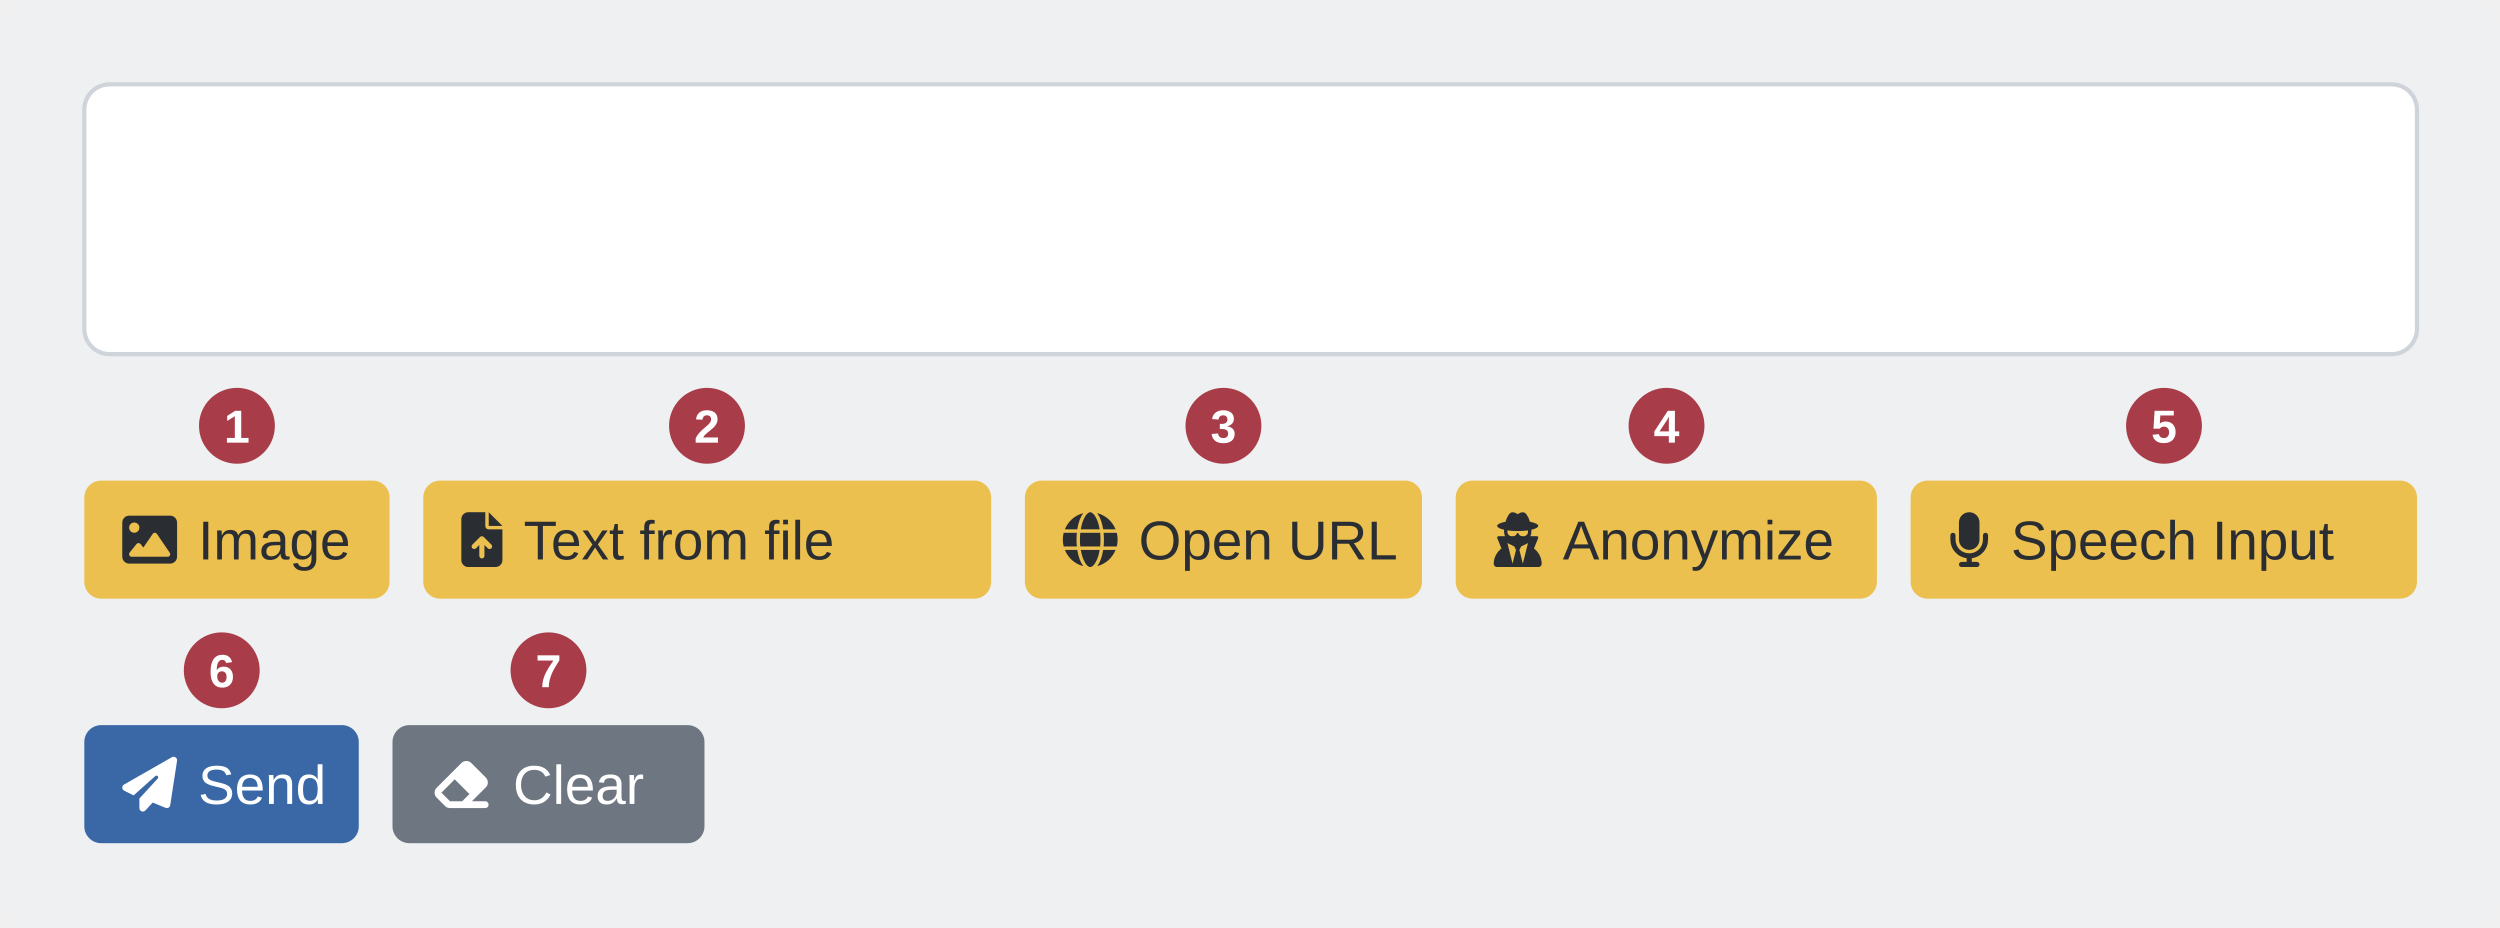
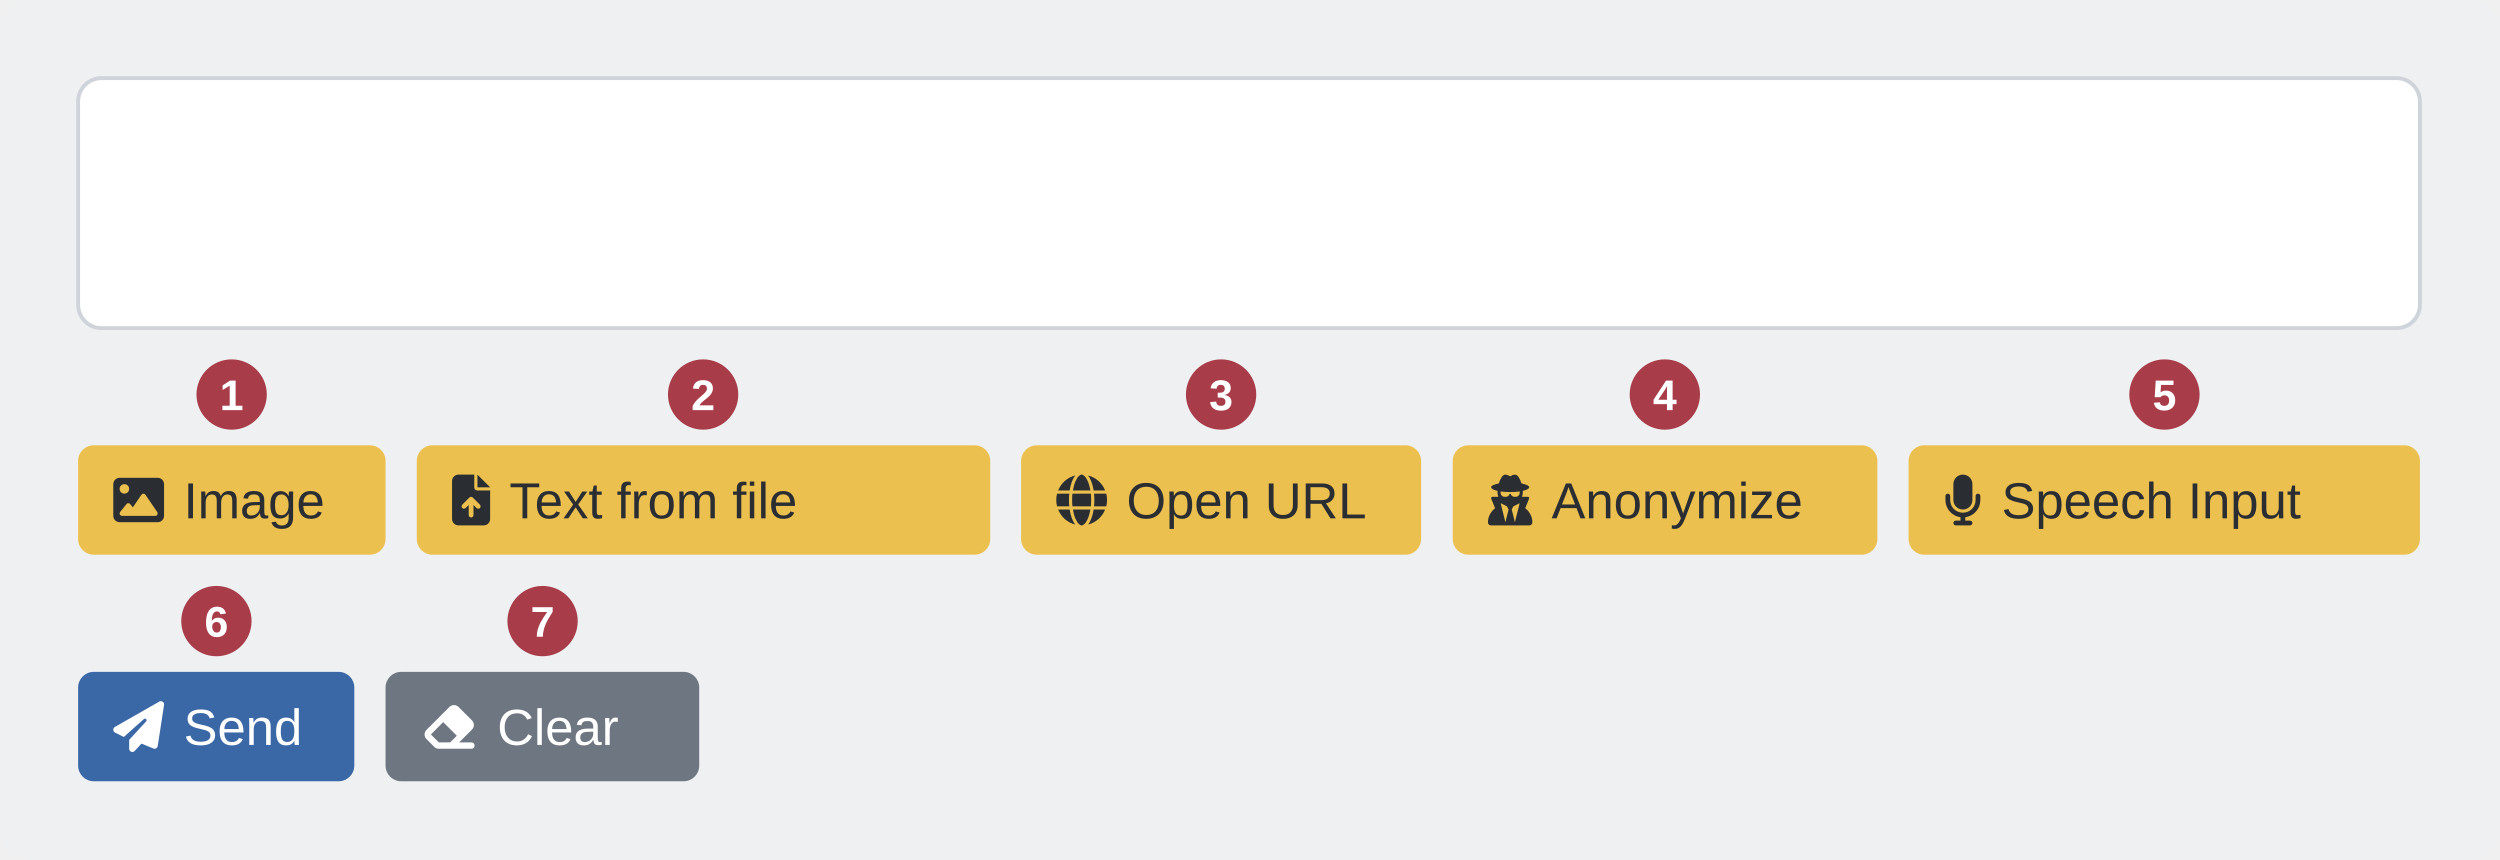
- <svg xmlns="http://www.w3.org/2000/svg" width="593" height="220" viewBox="0 0 593 220" font-family="-apple-system, 'Hiragino Sans', 'Noto Sans JP', 'Helvetica Neue', Arial, sans-serif">
+ <svg xmlns="http://www.w3.org/2000/svg" role="img" width="640" height="220" viewBox="0 0 640 220" font-family="-apple-system, 'Hiragino Sans', 'Noto Sans JP', 'Helvetica Neue', Arial, sans-serif">
  <defs>
    <symbol id="i-solid-eraser" viewBox="0 -448 576 512">
      <path transform="scale(1 -1)" d="M291 391 57 157 291 391 57 157Q39 138 39 112Q39 87 57 67L137 -13Q156 -32 183 -32H288H512Q526 -32 535 -23Q544 -14 544 0Q544 14 535 23Q526 32 512 32H388L519 163Q537 182 537 208Q537 233 519 253L381 391Q362 409 336 409Q311 409 291 391ZM297 32H288H297H183L103 112L227 237L365 99L297 32Z" />
    </symbol>
    <symbol id="i-solid-file-arrow-up" viewBox="0 -448 384 512">
      <path transform="scale(1 -1)" d="M64 448Q37 447 19 429Q1 411 0 384V0Q1 -27 19 -45Q37 -63 64 -64H320Q347 -63 365 -45Q383 -27 384 0V288H256Q242 288 233 297Q224 306 224 320V448H64ZM256 448V320V448V320H384L256 448ZM216 40Q214 18 192 16Q170 18 168 40V142L137 111Q120 97 103 111Q89 128 103 145L175 217Q192 231 209 217L281 145Q295 128 281 111Q264 97 247 111L216 142V40Z" />
    </symbol>
    <symbol id="i-solid-globe" viewBox="0 -448 512 512">
      <path transform="scale(1 -1)" d="M352 192Q352 159 349 128H163Q160 159 160 192Q160 225 163 256H349Q352 225 352 192ZM381 256H504H381H504Q512 225 512 192Q512 159 504 128H381Q384 159 384 192Q384 225 381 256ZM493 288H377H493H377Q361 386 321 440Q381 423 426 384Q470 344 493 288ZM344 288H168H344H168Q177 343 195 383Q211 418 228 434Q245 449 256 448Q267 449 284 434Q301 418 317 383Q335 343 344 288ZM135 288H19H135H19Q42 344 86 384Q131 423 191 440Q151 386 135 288ZM8 256H131H8H131Q128 225 128 192Q128 159 131 128H8Q0 159 0 192Q0 225 8 256ZM195 1Q177 41 168 96H344Q335 41 317 1Q301 -34 284 -50Q267 -65 256 -64Q245 -65 228 -50Q211 -34 195 1ZM135 96Q151 -2 191 -56Q131 -39 86 0Q42 40 19 96H135ZM493 96Q470 40 426 0Q381 -39 322 -56Q361 -2 377 96H494Z" />
    </symbol>
    <symbol id="i-solid-image" viewBox="0 -448 512 512">
      <path transform="scale(1 -1)" d="M0 352Q1 379 19 397Q37 415 64 416H448Q475 415 493 397Q511 379 512 352V32Q511 5 493 -13Q475 -31 448 -32H64Q37 -31 19 -13Q1 5 0 32V352ZM324 245Q316 256 304 256Q291 256 284 245L197 118L171 151Q163 160 152 160Q141 160 133 151L69 71Q61 59 66 46Q73 33 88 32H184H424Q438 32 445 45Q451 58 444 69L324 245ZM112 256Q139 257 154 280Q166 304 154 328Q139 351 112 352Q85 351 70 328Q58 304 70 280Q85 257 112 256Z" />
    </symbol>
    <symbol id="i-solid-microphone" viewBox="0 -448 384 512">
      <path transform="scale(1 -1)" d="M192 448Q151 447 124 420Q97 393 96 352V192Q97 151 124 124Q151 97 192 96Q233 97 260 124Q287 151 288 192V352Q287 393 260 420Q233 447 192 448ZM64 232Q62 254 40 256Q18 254 16 232V192Q17 124 60 76Q102 28 168 18V-16H120Q98 -18 96 -40Q98 -62 120 -64H192H264Q286 -62 288 -40Q286 -18 264 -16H216V18Q282 28 324 76Q367 124 368 192V232Q366 254 344 256Q322 254 320 232V192Q319 138 283 101Q246 65 192 64Q138 65 101 101Q65 138 64 192V232Z" />
    </symbol>
    <symbol id="i-solid-paper-plane" viewBox="0 -448 512 512">
      <path transform="scale(1 -1)" d="M498 442Q514 431 512 411L448 -5Q445 -20 432 -28Q418 -35 404 -29L284 20L216 -54Q200 -69 180 -62Q161 -53 160 -32V52Q160 58 164 62L332 245Q340 256 331 267Q321 276 309 268L106 87L18 131Q1 140 0 159Q0 178 16 188L464 444Q482 453 498 442Z" />
    </symbol>
    <symbol id="i-solid-user-secret" viewBox="0 -448 448 512">
      <path transform="scale(1 -1)" d="M224 432Q215 433 209 438Q208 438 208 438Q201 446 176 448Q153 447 137 420Q120 394 110 359Q74 352 53 342Q32 332 32 320Q35 298 97 284Q96 278 96 272Q96 246 105 224H45Q33 223 32 211Q32 208 33 206L72 109Q39 84 20 47Q0 10 0 -34Q0 -47 9 -55Q17 -64 30 -64H418Q431 -64 439 -55Q448 -47 448 -34Q448 10 428 47Q409 84 376 109L415 206Q416 208 416 211Q415 223 403 224H343Q352 246 352 272Q352 278 351 284Q413 298 416 320Q416 332 395 342Q374 352 338 359Q328 394 311 420Q295 447 272 448Q247 446 240 438Q240 438 240 438Q239 438 239 438Q233 433 224 432ZM280 224H268H280H268Q241 225 231 250Q229 255 224 255Q219 255 217 250Q207 225 181 224H168Q151 224 140 236Q128 247 128 264V278Q171 272 224 272Q277 272 320 278V264Q320 247 308 236Q297 224 280 224ZM192 128 208 96 192 128 208 96 176 -32 128 160 192 128ZM320 160 272 -32 320 160 272 -32 240 96 256 128 320 160Z" />
    </symbol>
  </defs>
-   <rect width="593" height="220" rx="8" fill="#eef0f2" />
-   <rect x="20" y="20" width="553.3" height="64" rx="6" fill="#ffffff" stroke="#ced4da" />
-   <rect x="20.0" y="114.0" width="72.4" height="28" rx="4" fill="#ecc04f" />
+   <rect width="640" height="220" rx="8" fill="#eef0f2" />
+   <rect x="20" y="20" width="599.5" height="64" rx="6" fill="#ffffff" stroke="#ced4da" />
+   <rect x="20.0" y="114.0" width="78.7" height="28" rx="4" fill="#ecc04f" />
  <use href="#i-solid-image" x="29.0" y="121.5" width="13.0" height="13" fill="#2a2e33" />
  <text x="47.0" y="132.7" font-size="13" fill="#2a2e33">Image</text>
-   <circle cx="56.2" cy="101.0" r="9" fill="#a83d49" />
-   <text x="56.2" y="105.0" font-size="11" fill="#ffffff" font-weight="700" text-anchor="middle">1</text>
-   <rect x="100.4" y="114.0" width="134.7" height="28" rx="4" fill="#ecc04f" />
-   <use href="#i-solid-file-arrow-up" x="109.4" y="121.5" width="9.8" height="13" fill="#2a2e33" />
-   <text x="124.2" y="132.7" font-size="13" fill="#2a2e33">Text from file</text>
-   <circle cx="167.7" cy="101.0" r="9" fill="#a83d49" />
-   <text x="167.7" y="105.0" font-size="11" fill="#ffffff" font-weight="700" text-anchor="middle">2</text>
-   <rect x="243.1" y="114.0" width="94.2" height="28" rx="4" fill="#ecc04f" />
-   <use href="#i-solid-globe" x="252.1" y="121.5" width="13.0" height="13" fill="#2a2e33" />
-   <text x="270.1" y="132.7" font-size="13" fill="#2a2e33">Open URL</text>
-   <circle cx="290.2" cy="101.0" r="9" fill="#a83d49" />
-   <text x="290.2" y="105.0" font-size="11" fill="#ffffff" font-weight="700" text-anchor="middle">3</text>
-   <rect x="345.3" y="114.0" width="99.9" height="28" rx="4" fill="#ecc04f" />
-   <use href="#i-solid-user-secret" x="354.3" y="121.5" width="11.4" height="13" fill="#2a2e33" />
-   <text x="370.7" y="132.7" font-size="13" fill="#2a2e33">Anonymize</text>
-   <circle cx="395.3" cy="101.0" r="9" fill="#a83d49" />
-   <text x="395.3" y="105.0" font-size="11" fill="#ffffff" font-weight="700" text-anchor="middle">4</text>
-   <rect x="453.2" y="114.0" width="120.1" height="28" rx="4" fill="#ecc04f" />
-   <use href="#i-solid-microphone" x="462.2" y="121.5" width="9.8" height="13" fill="#2a2e33" />
-   <text x="477.0" y="132.7" font-size="13" fill="#2a2e33">Speech Input</text>
-   <circle cx="513.3" cy="101.0" r="9" fill="#a83d49" />
-   <text x="513.3" y="105.0" font-size="11" fill="#ffffff" font-weight="700" text-anchor="middle">5</text>
-   <rect x="20.0" y="172.0" width="65.1" height="28" rx="4" fill="#3a68a6" />
+   <circle cx="59.3" cy="101.0" r="9" fill="#a83d49" />
+   <text x="59.3" y="105.0" font-size="11" fill="#ffffff" font-weight="700" text-anchor="middle">1</text>
+   <rect x="106.7" y="114.0" width="146.8" height="28" rx="4" fill="#ecc04f" />
+   <use href="#i-solid-file-arrow-up" x="115.7" y="121.5" width="9.8" height="13" fill="#2a2e33" />
+   <text x="130.4" y="132.7" font-size="13" fill="#2a2e33">Text from file</text>
+   <circle cx="180.0" cy="101.0" r="9" fill="#a83d49" />
+   <text x="180.0" y="105.0" font-size="11" fill="#ffffff" font-weight="700" text-anchor="middle">2</text>
+   <rect x="261.4" y="114.0" width="102.4" height="28" rx="4" fill="#ecc04f" />
+   <use href="#i-solid-globe" x="270.4" y="121.5" width="13.0" height="13" fill="#2a2e33" />
+   <text x="288.4" y="132.7" font-size="13" fill="#2a2e33">Open URL</text>
+   <circle cx="312.6" cy="101.0" r="9" fill="#a83d49" />
+   <text x="312.6" y="105.0" font-size="11" fill="#ffffff" font-weight="700" text-anchor="middle">3</text>
+   <rect x="371.9" y="114.0" width="108.7" height="28" rx="4" fill="#ecc04f" />
+   <use href="#i-solid-user-secret" x="380.9" y="121.5" width="11.4" height="13" fill="#2a2e33" />
+   <text x="397.2" y="132.7" font-size="13" fill="#2a2e33">Anonymize</text>
+   <circle cx="426.2" cy="101.0" r="9" fill="#a83d49" />
+   <text x="426.2" y="105.0" font-size="11" fill="#ffffff" font-weight="700" text-anchor="middle">4</text>
+   <rect x="488.6" y="114.0" width="130.9" height="28" rx="4" fill="#ecc04f" />
+   <use href="#i-solid-microphone" x="497.6" y="121.5" width="9.8" height="13" fill="#2a2e33" />
+   <text x="512.4" y="132.7" font-size="13" fill="#2a2e33">Speech Input</text>
+   <circle cx="554.1" cy="101.0" r="9" fill="#a83d49" />
+   <text x="554.1" y="105.0" font-size="11" fill="#ffffff" font-weight="700" text-anchor="middle">5</text>
+   <rect x="20.0" y="172.0" width="70.7" height="28" rx="4" fill="#3a68a6" />
  <use href="#i-solid-paper-plane" x="29.0" y="179.5" width="13.0" height="13" fill="#ffffff" />
  <text x="47.0" y="190.7" font-size="13" fill="#ffffff">Send</text>
-   <circle cx="52.6" cy="159.0" r="9" fill="#a83d49" />
-   <text x="52.6" y="163.0" font-size="11" fill="#ffffff" font-weight="700" text-anchor="middle">6</text>
-   <rect x="93.1" y="172.0" width="74.0" height="28" rx="4" fill="#6e7781" />
-   <use href="#i-solid-eraser" x="102.1" y="179.5" width="14.6" height="13" fill="#ffffff" />
-   <text x="121.7" y="190.7" font-size="13" fill="#ffffff">Clear</text>
-   <circle cx="130.1" cy="159.0" r="9" fill="#a83d49" />
-   <text x="130.1" y="163.0" font-size="11" fill="#ffffff" font-weight="700" text-anchor="middle">7</text>
+   <circle cx="55.4" cy="159.0" r="9" fill="#a83d49" />
+   <text x="55.4" y="163.0" font-size="11" fill="#ffffff" font-weight="700" text-anchor="middle">6</text>
+   <rect x="98.7" y="172.0" width="80.3" height="28" rx="4" fill="#6e7781" />
+   <use href="#i-solid-eraser" x="107.7" y="179.5" width="14.6" height="13" fill="#ffffff" />
+   <text x="127.3" y="190.7" font-size="13" fill="#ffffff">Clear</text>
+   <circle cx="138.9" cy="159.0" r="9" fill="#a83d49" />
+   <text x="138.9" y="163.0" font-size="11" fill="#ffffff" font-weight="700" text-anchor="middle">7</text>
</svg>
